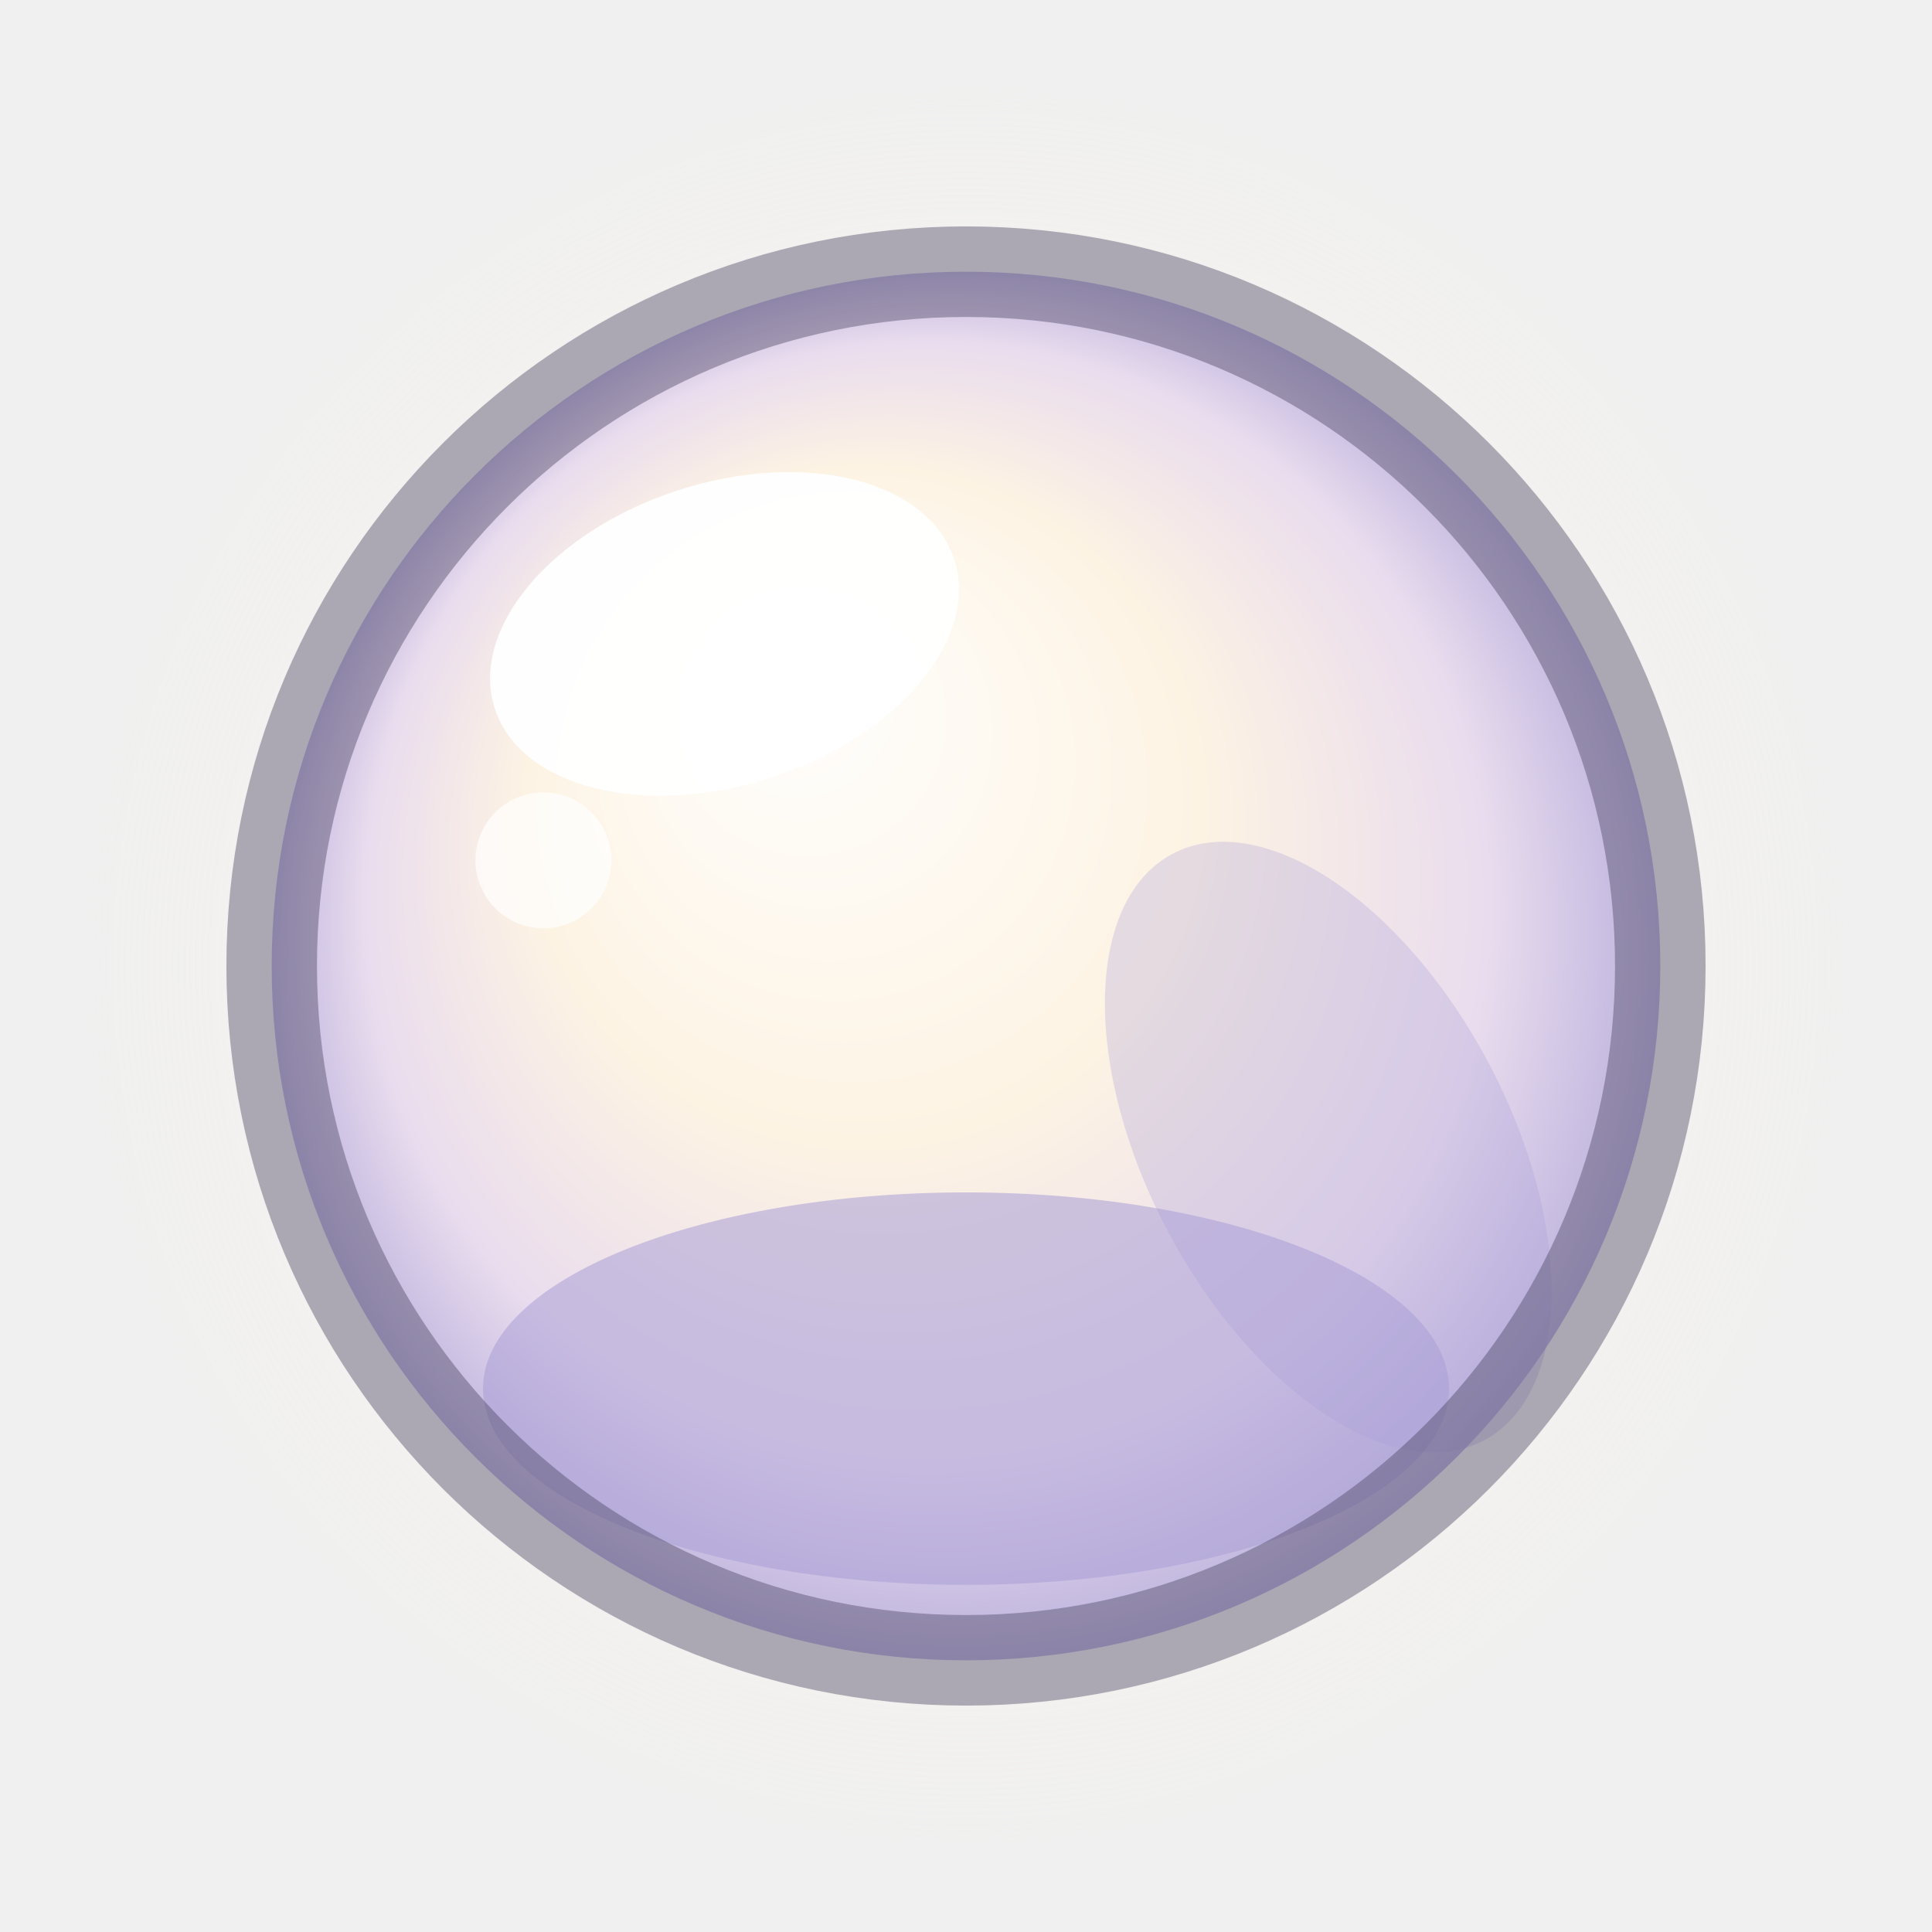
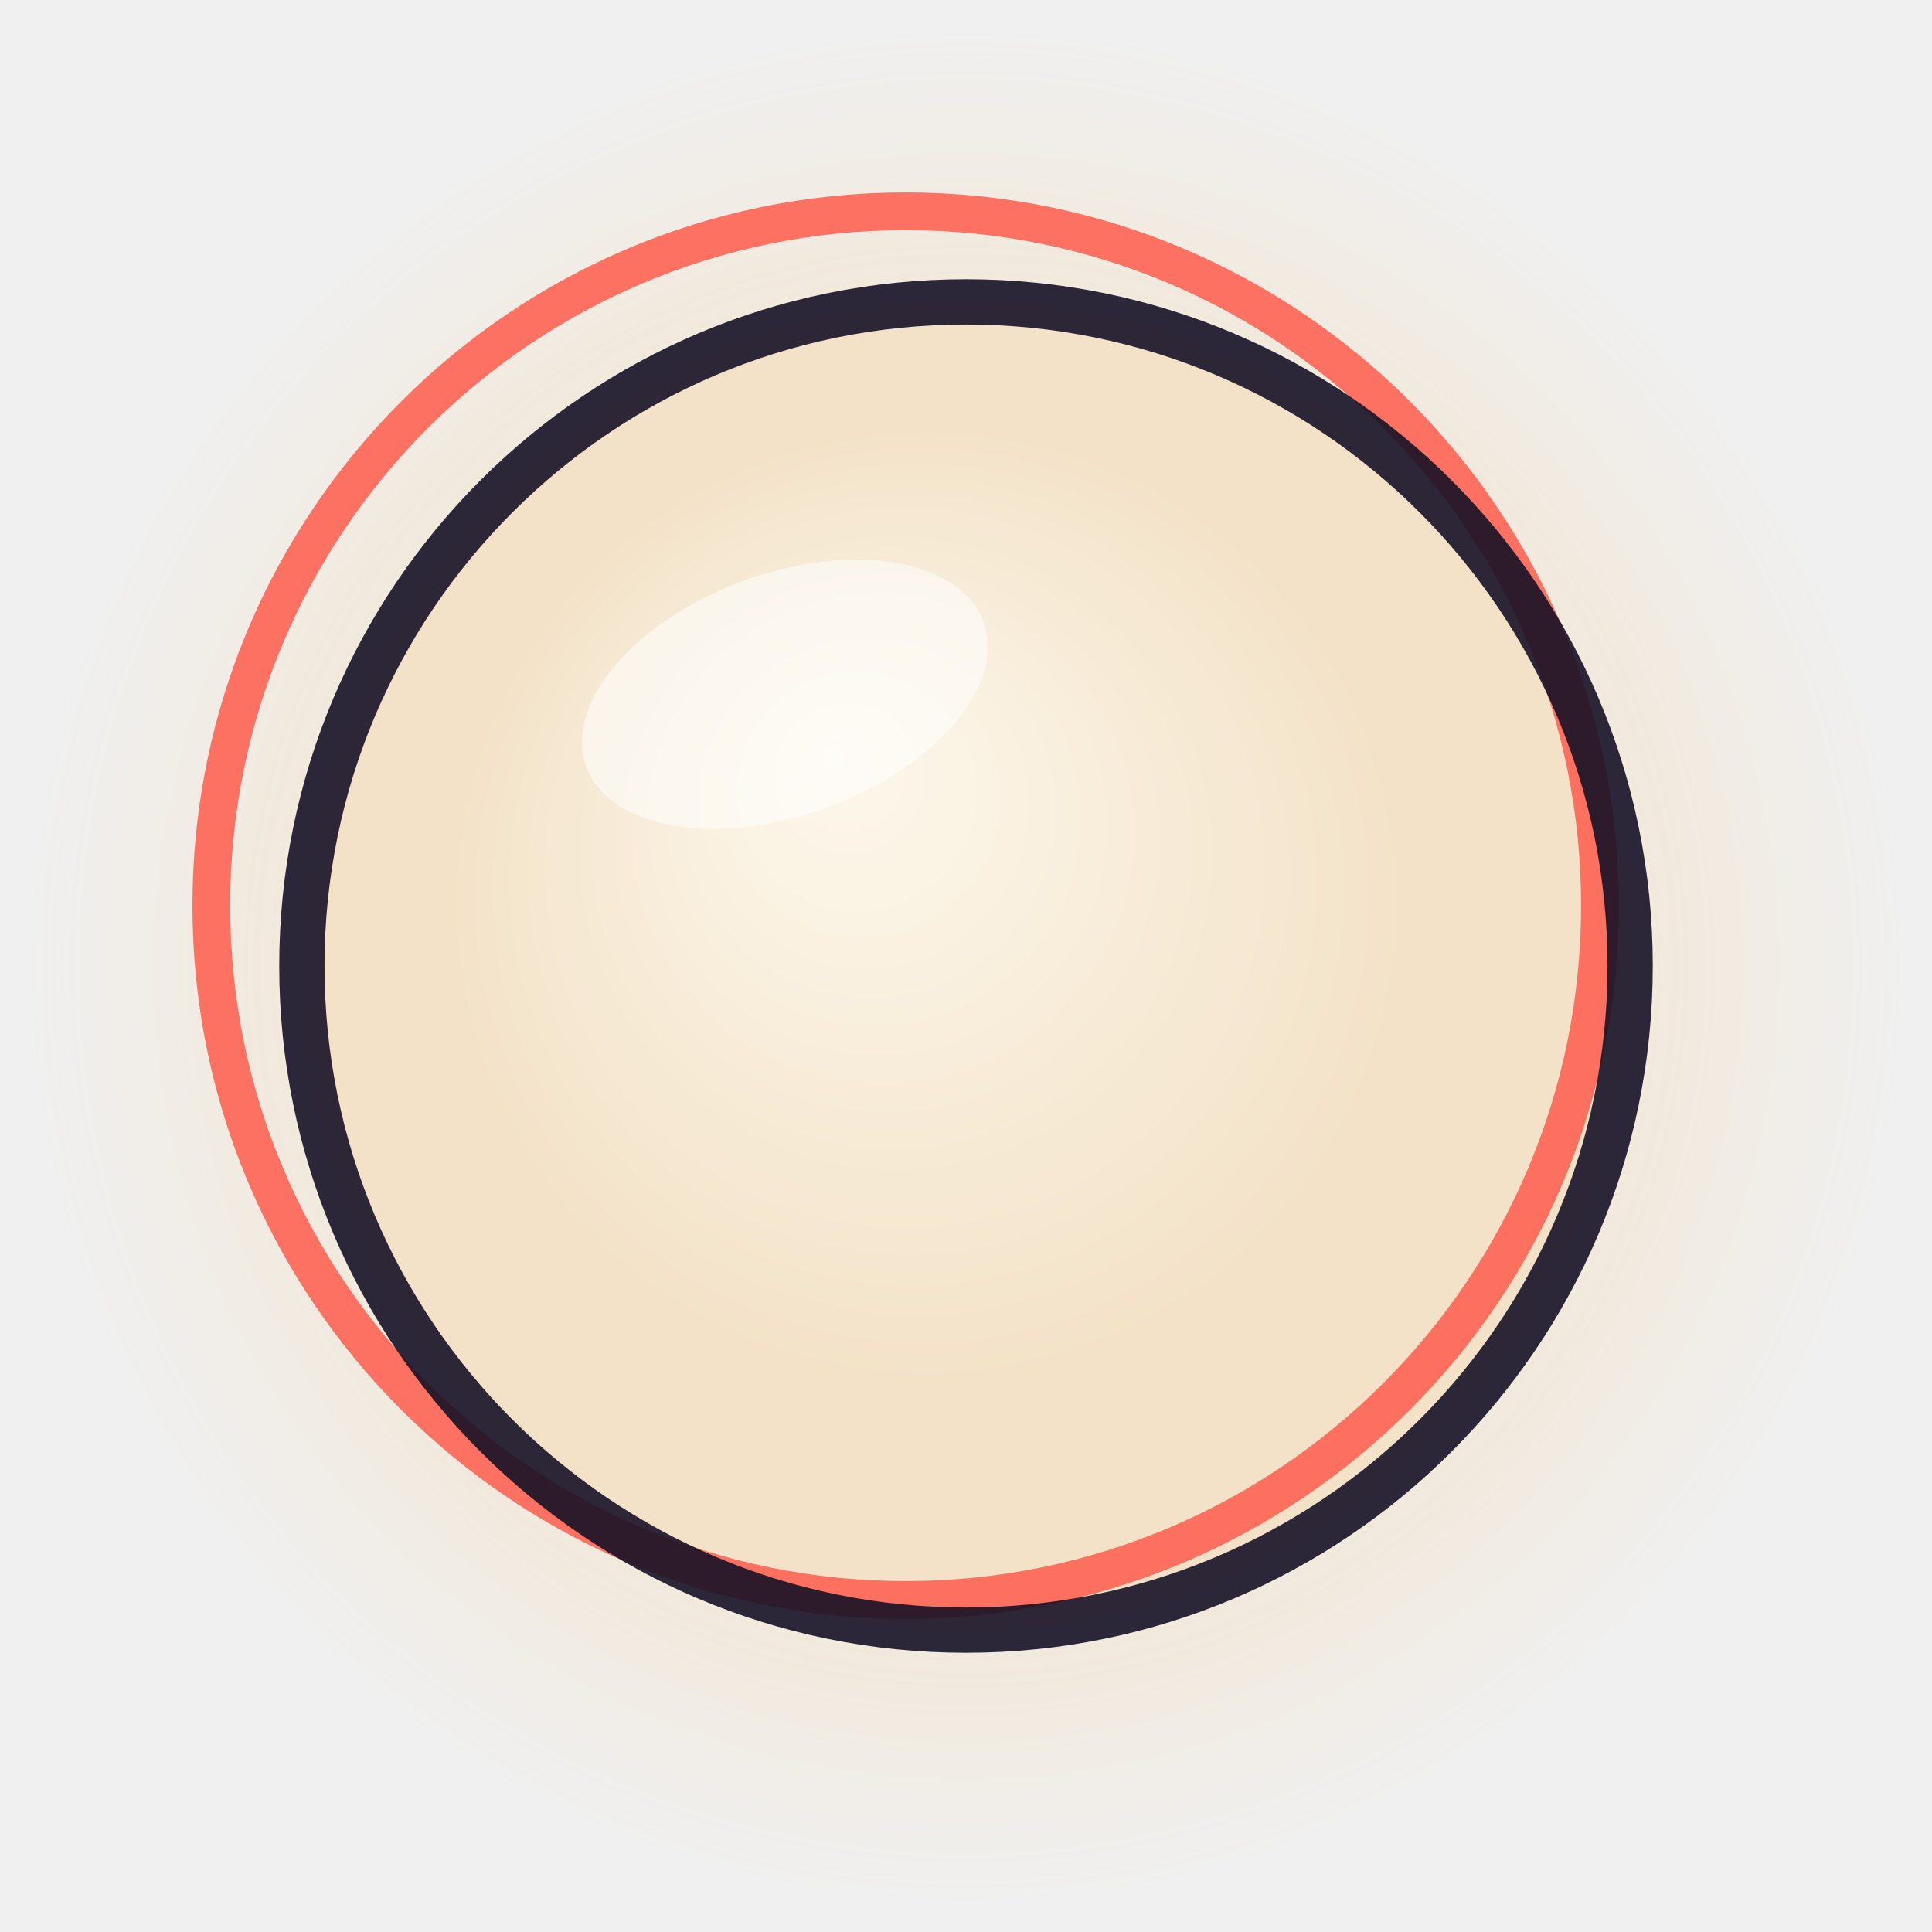
<svg xmlns="http://www.w3.org/2000/svg" width="128" height="128" viewBox="0 0 128 128">
  <defs>
-     <radialGradient id="body" cx="0.5" cy="0.5" r="0.5" fx="0.36" fy="0.28">
-       <stop offset="0" stop-color="#ffffff" stop-opacity="1" />
-       <stop offset="0.48" stop-color="#fdf3e3" stop-opacity="1" />
-       <stop offset="0.8" stop-color="#e9dcee" stop-opacity="1" />
-       <stop offset="1" stop-color="#b9b0dc" stop-opacity="1" />
+     <radialGradient id="halo" cx="0.5" cy="0.5" r="0.5" fx="0.5" fy="0.5">
+       <stop offset="0" stop-color="#ffb03a" stop-opacity="0.55" />
+       <stop offset="0.6" stop-color="#ffb03a" stop-opacity="0.16" />
+       <stop offset="1" stop-color="#ffb03a" stop-opacity="0" />
    </radialGradient>
-     <radialGradient id="glow" cx="0.5" cy="0.5" r="0.5" fx="0.5" fy="0.5">
-       <stop offset="0" stop-color="#fff8e8" stop-opacity="0.6" />
-       <stop offset="0.7" stop-color="#fff8e8" stop-opacity="0.18" />
-       <stop offset="1" stop-color="#fff8e8" stop-opacity="0" />
+     <radialGradient id="body" cx="0.5" cy="0.5" r="0.5" fx="0.4" fy="0.34">
+       <stop offset="0" stop-color="#fdf8ec" stop-opacity="1" />
+       <stop offset="0.72" stop-color="#f3e2c8" stop-opacity="1" />
+       <stop offset="1" stop-color="#f3e2c8" stop-opacity="1" />
    </radialGradient>
  </defs>
-   <circle cx="64" cy="64" r="60" fill="url(#glow)" />
-   <circle cx="64" cy="64" r="46" fill="url(#body)" />
-   <ellipse cx="64" cy="92" rx="32" ry="13" fill="#a99ed6" opacity="0.55" />
-   <ellipse cx="88" cy="76" rx="12" ry="22" fill="#a99ed6" opacity="0.3" transform="rotate(-28 88 76)" />
-   <circle cx="64" cy="64" r="46" fill="none" stroke="#4a4460" stroke-opacity="0.42" stroke-width="6" />
-   <ellipse cx="48" cy="42" rx="16" ry="10" fill="#ffffff" opacity="0.95" transform="rotate(-18 48 42)" />
-   <circle cx="36" cy="57" r="4.5" fill="#ffffff" opacity="0.7" />
+   <circle cx="64" cy="64" r="62" fill="url(#halo)" />
+   <circle cx="64" cy="64" r="44" fill="url(#body)" />
+   <circle cx="60" cy="60" r="46" fill="none" stroke="#ff5c4d" stroke-opacity="0.85" stroke-width="2.5" />
+   <circle cx="64" cy="64" r="44" fill="none" stroke="#171226" stroke-opacity="0.9" stroke-width="3" />
+   <ellipse cx="52" cy="46" rx="14" ry="8" fill="#ffffff" opacity="0.55" transform="rotate(-20 52 46)" />
</svg>
